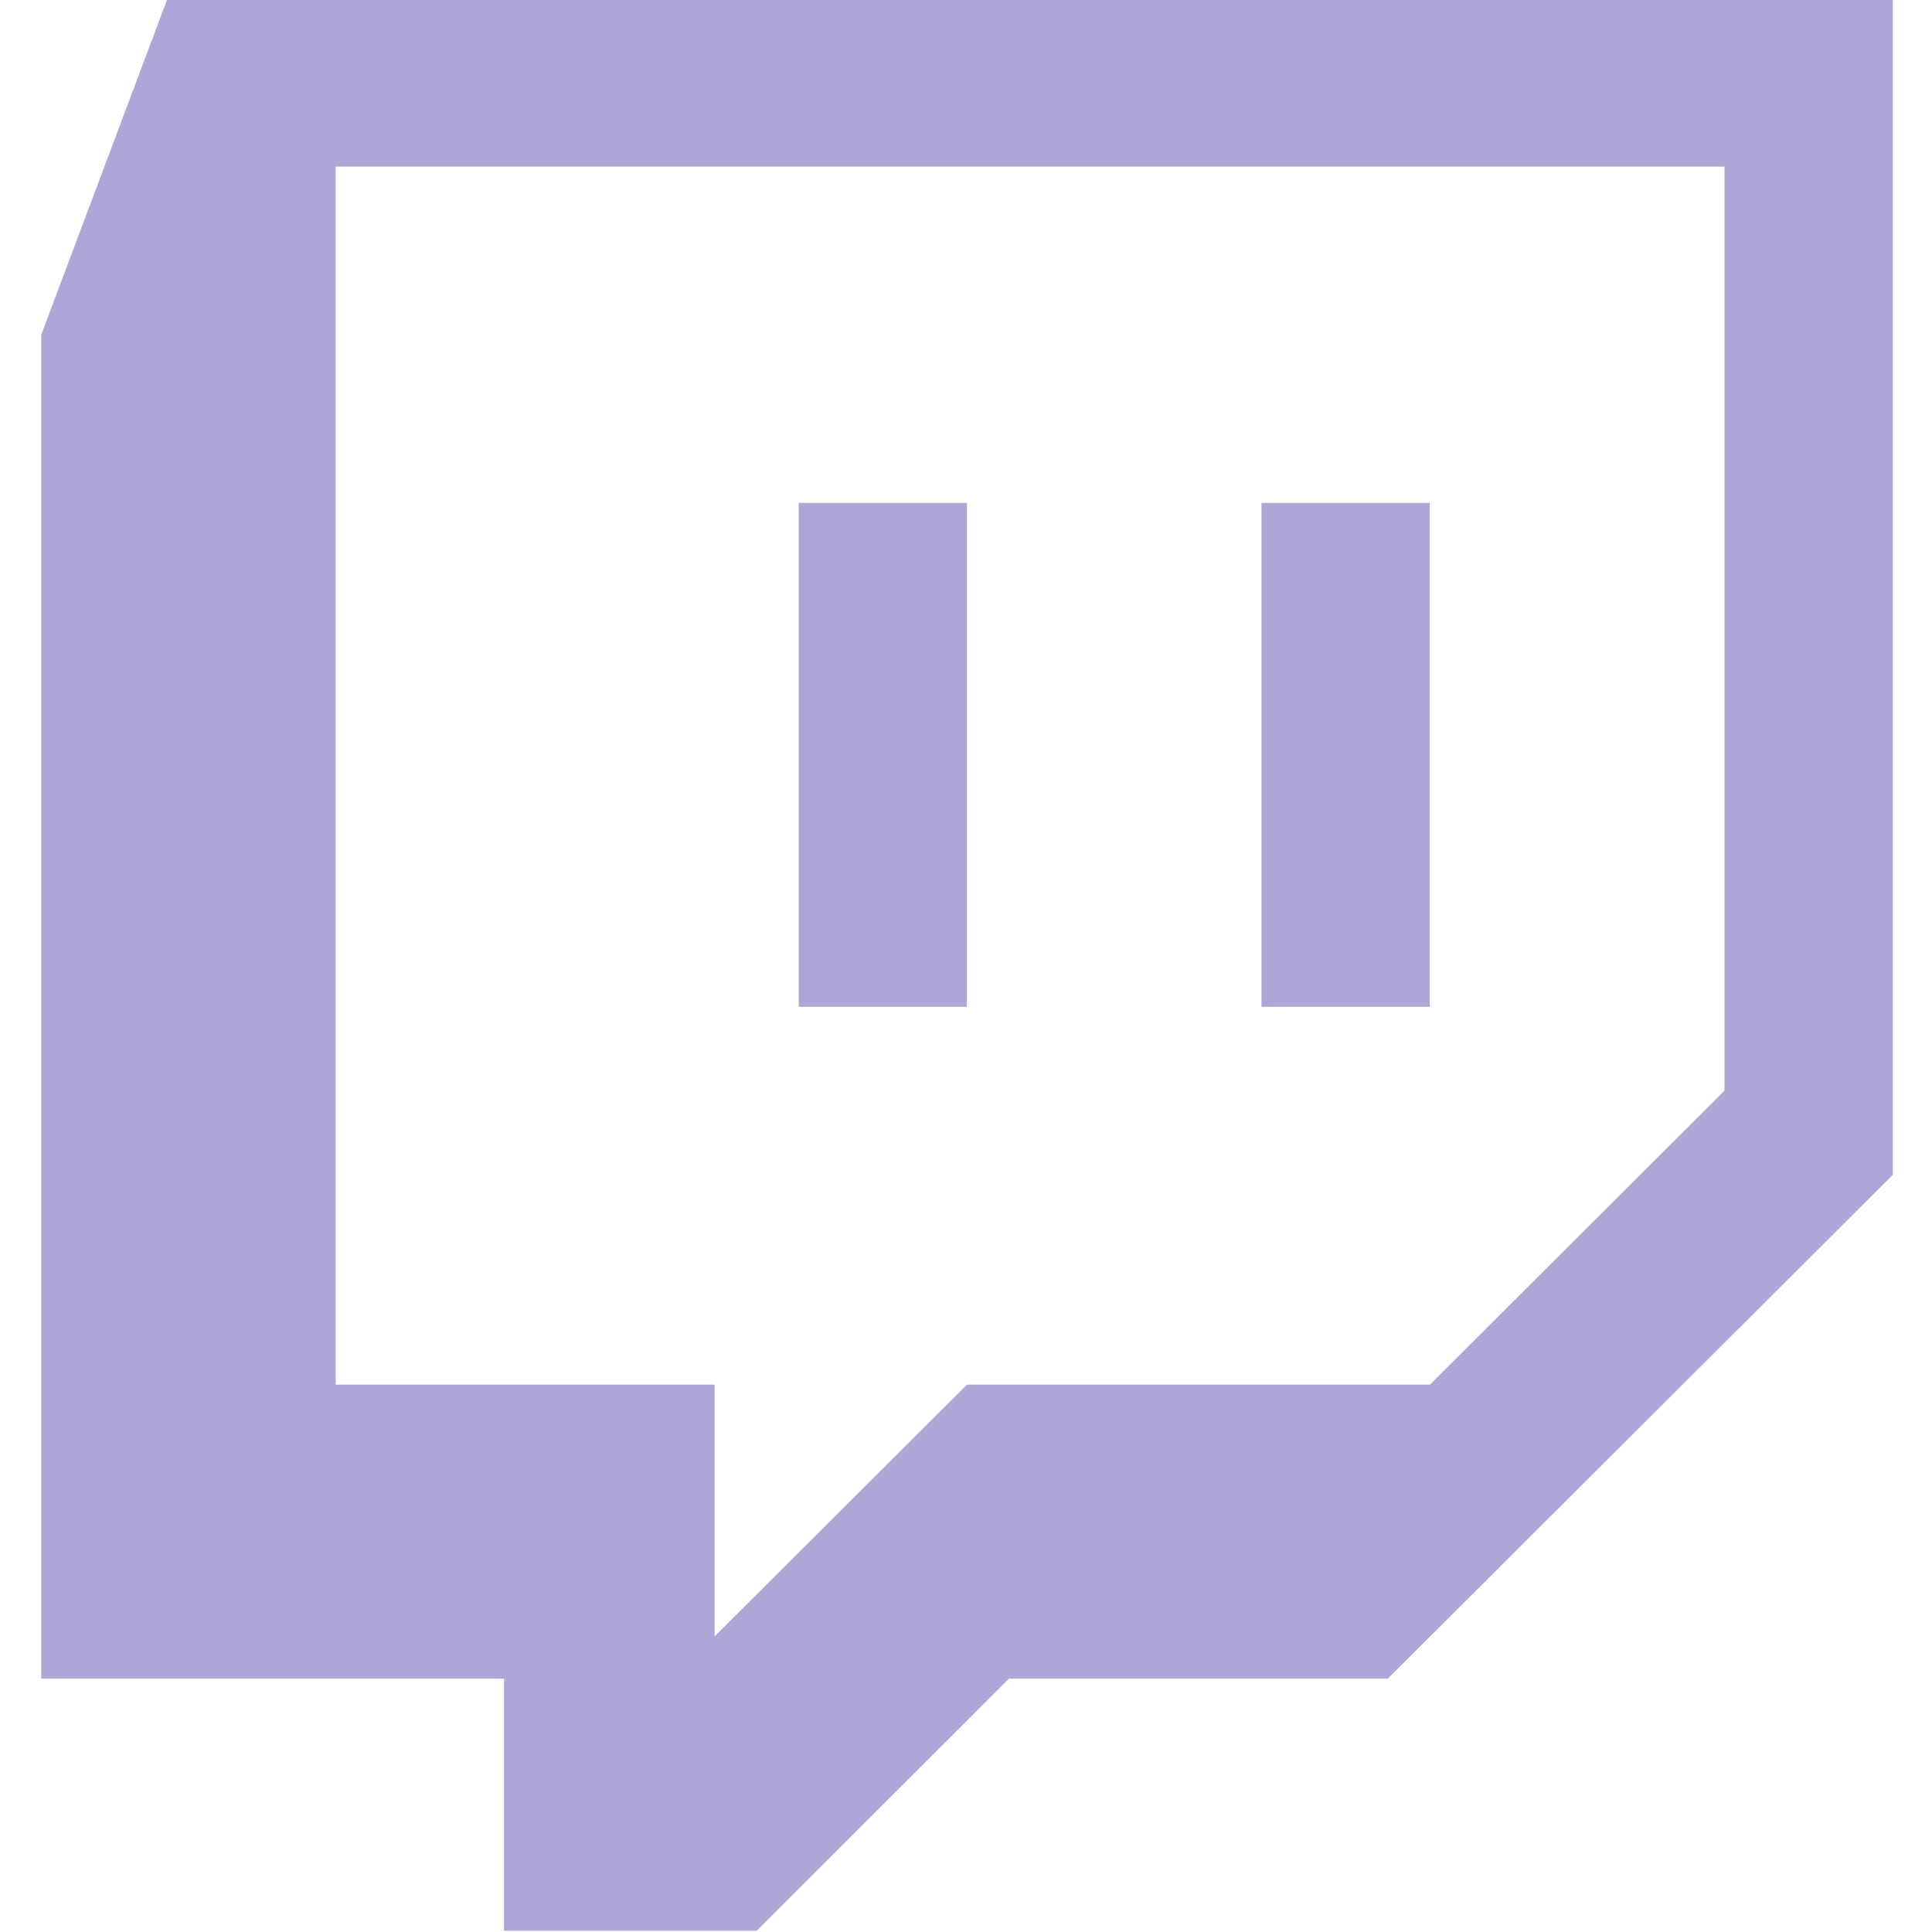
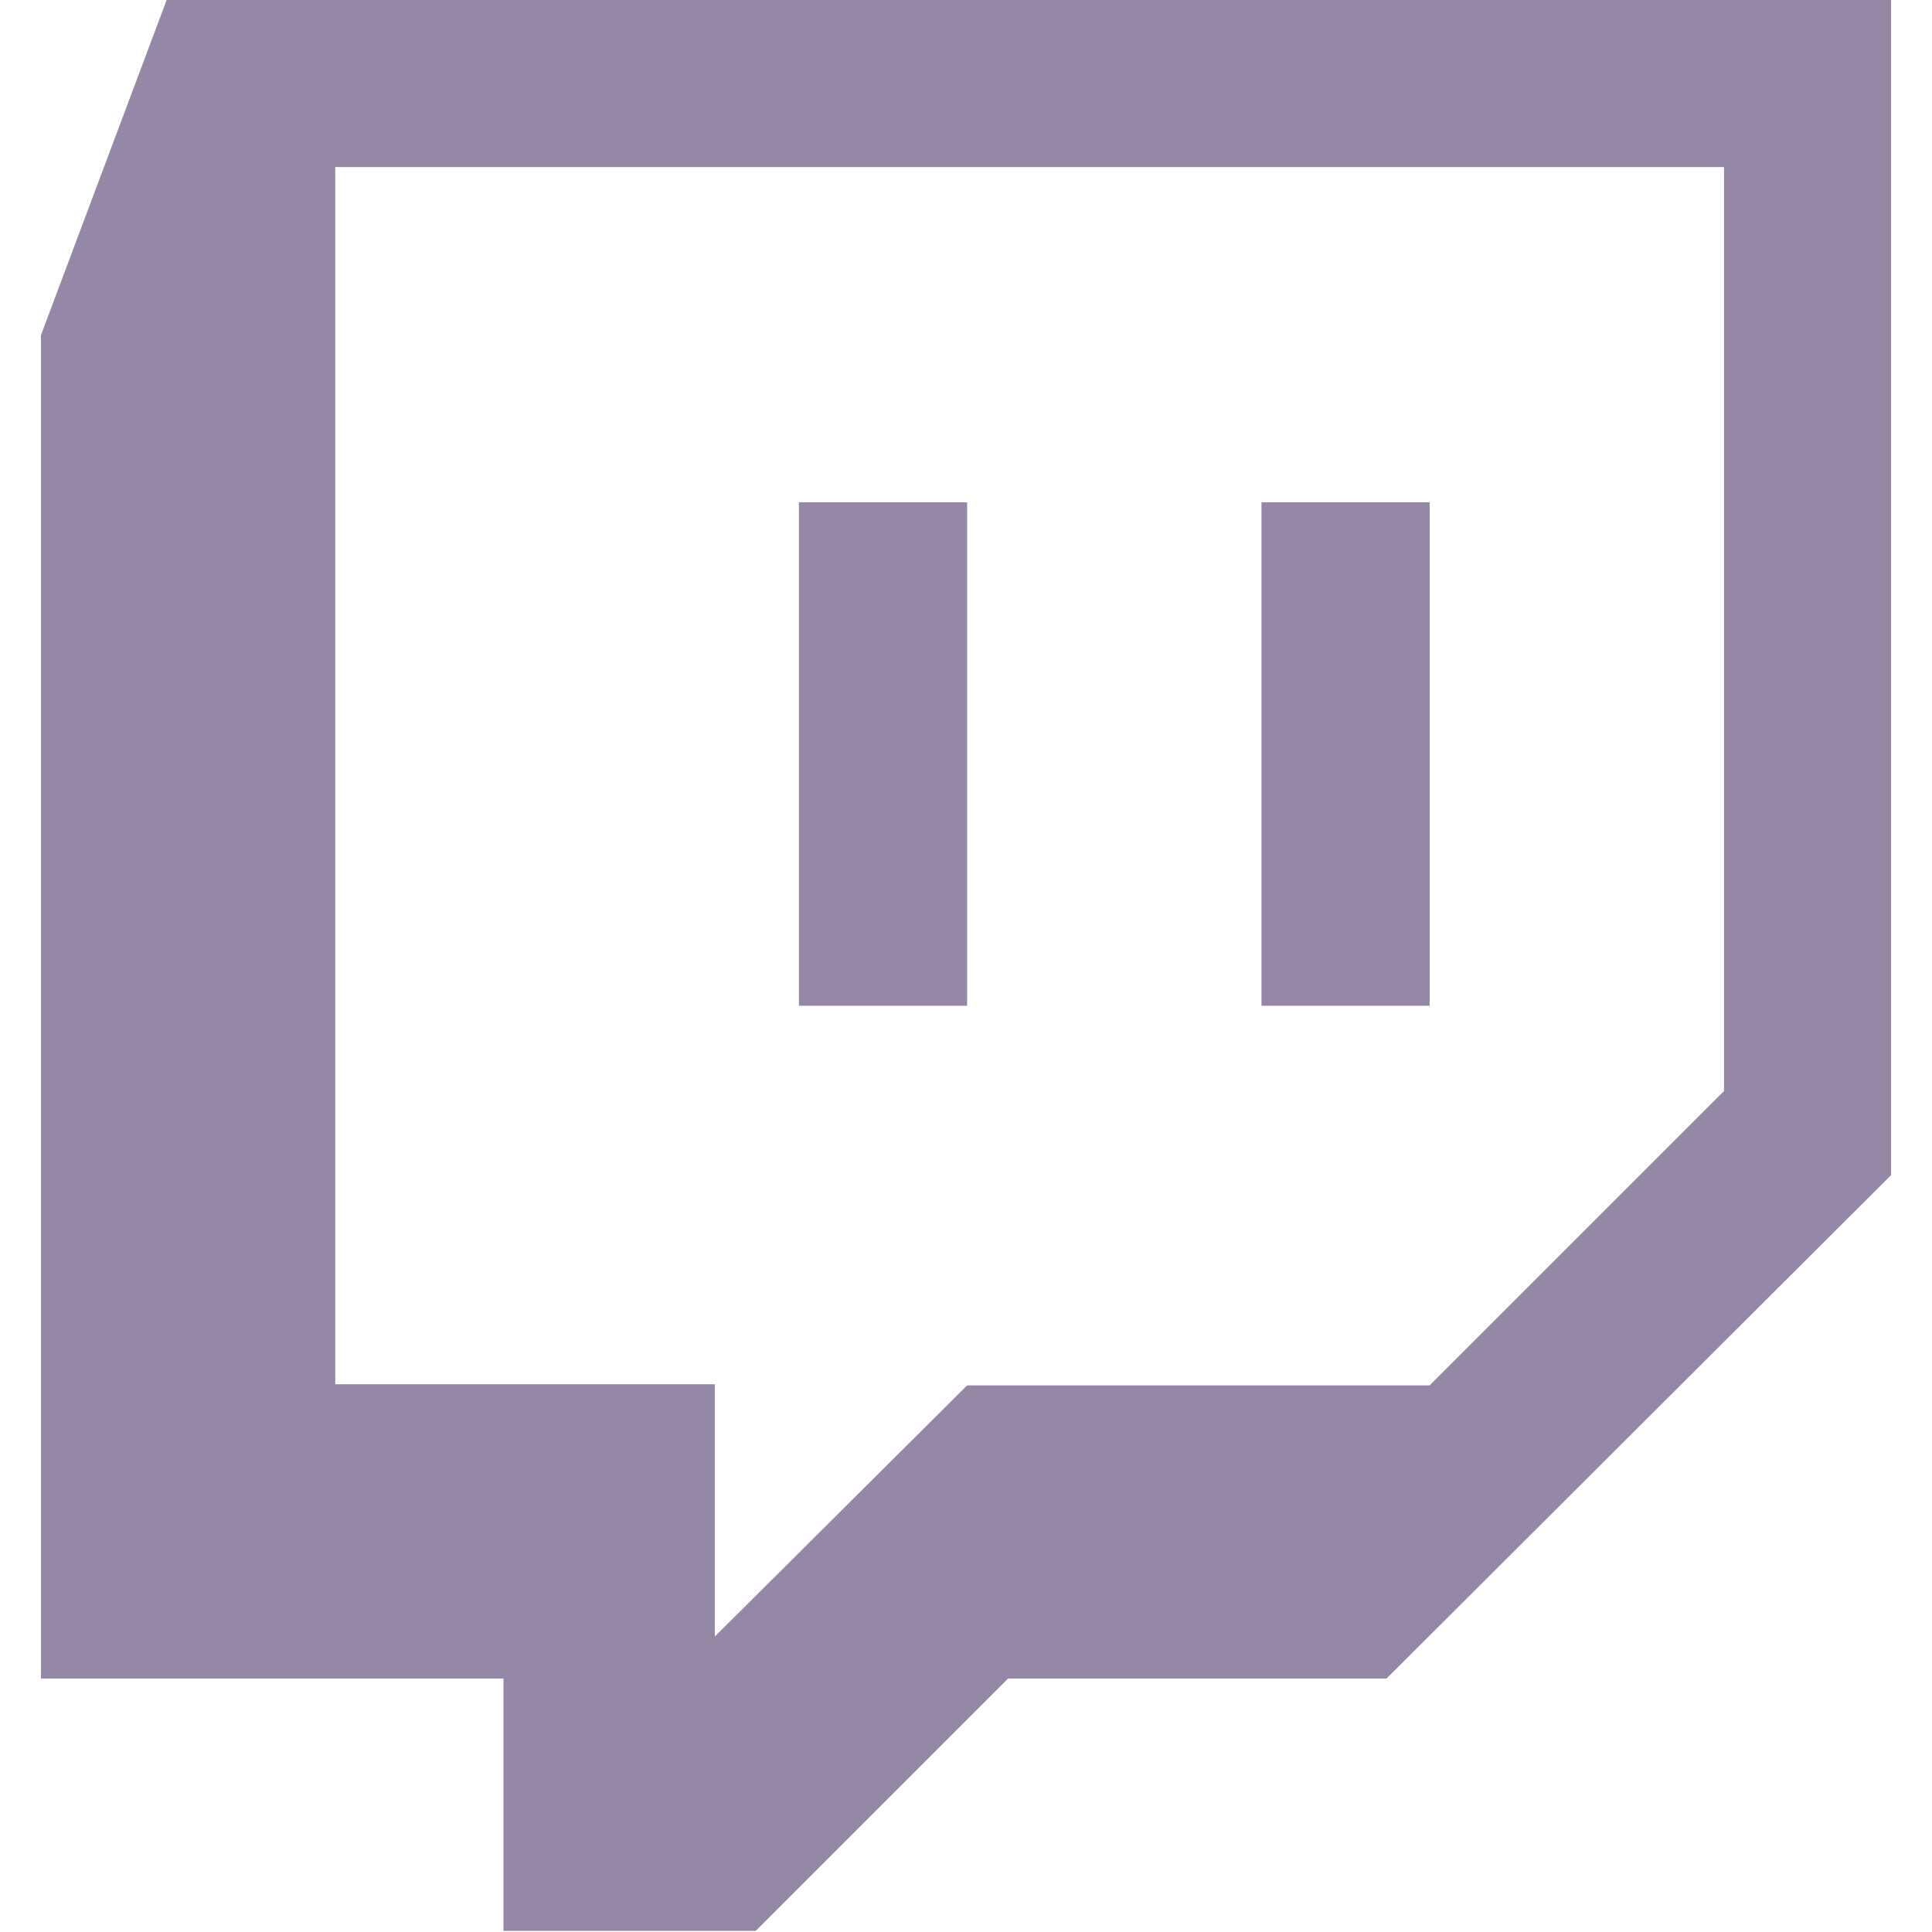
<svg xmlns="http://www.w3.org/2000/svg" version="1.1" id="Capa_1" x="0px" y="0px" viewBox="0 0 170 170" style="enable-background:new 0 0 170 170;" xml:space="preserve">
  <style type="text/css">
- 	.st0{fill:#AFA5D7;}
+ 	.st0{fill:#9588A6;}
</style>
  <g>
-     <path class="st0" d="M3.63,29.46v118.25h40.72v22.18h22.23l22.2-22.18h33.33l44.44-44.33V-0.11H14.73L3.63,29.46z M29.54,14.66   h122.2v81.31l-25.92,25.87H85.08l-22.2,22.15v-22.15H29.54V14.66z" />
-     <path class="st0" d="M70.28,44.25h14.8v44.34h-14.8V44.25z" />
-     <path class="st0" d="M111,44.25h14.81v44.34H111V44.25z" />
+     <path class="st0" d="M3.6,29.5v118.2h40.7v22.2h22.2l22.2-22.2h33.3l44.4-44.3V-0.1H14.7L3.6,29.5z M29.5,14.7h122.2V96l-25.9,25.9   H85.1L62.9,144v-22.2H29.5V14.7z" />
+     <path class="st0" d="M70.3,44.2h14.8v44.3H70.3V44.2z" />
+     <path class="st0" d="M111,44.2h14.8v44.3H111V44.2z" />
  </g>
</svg>
